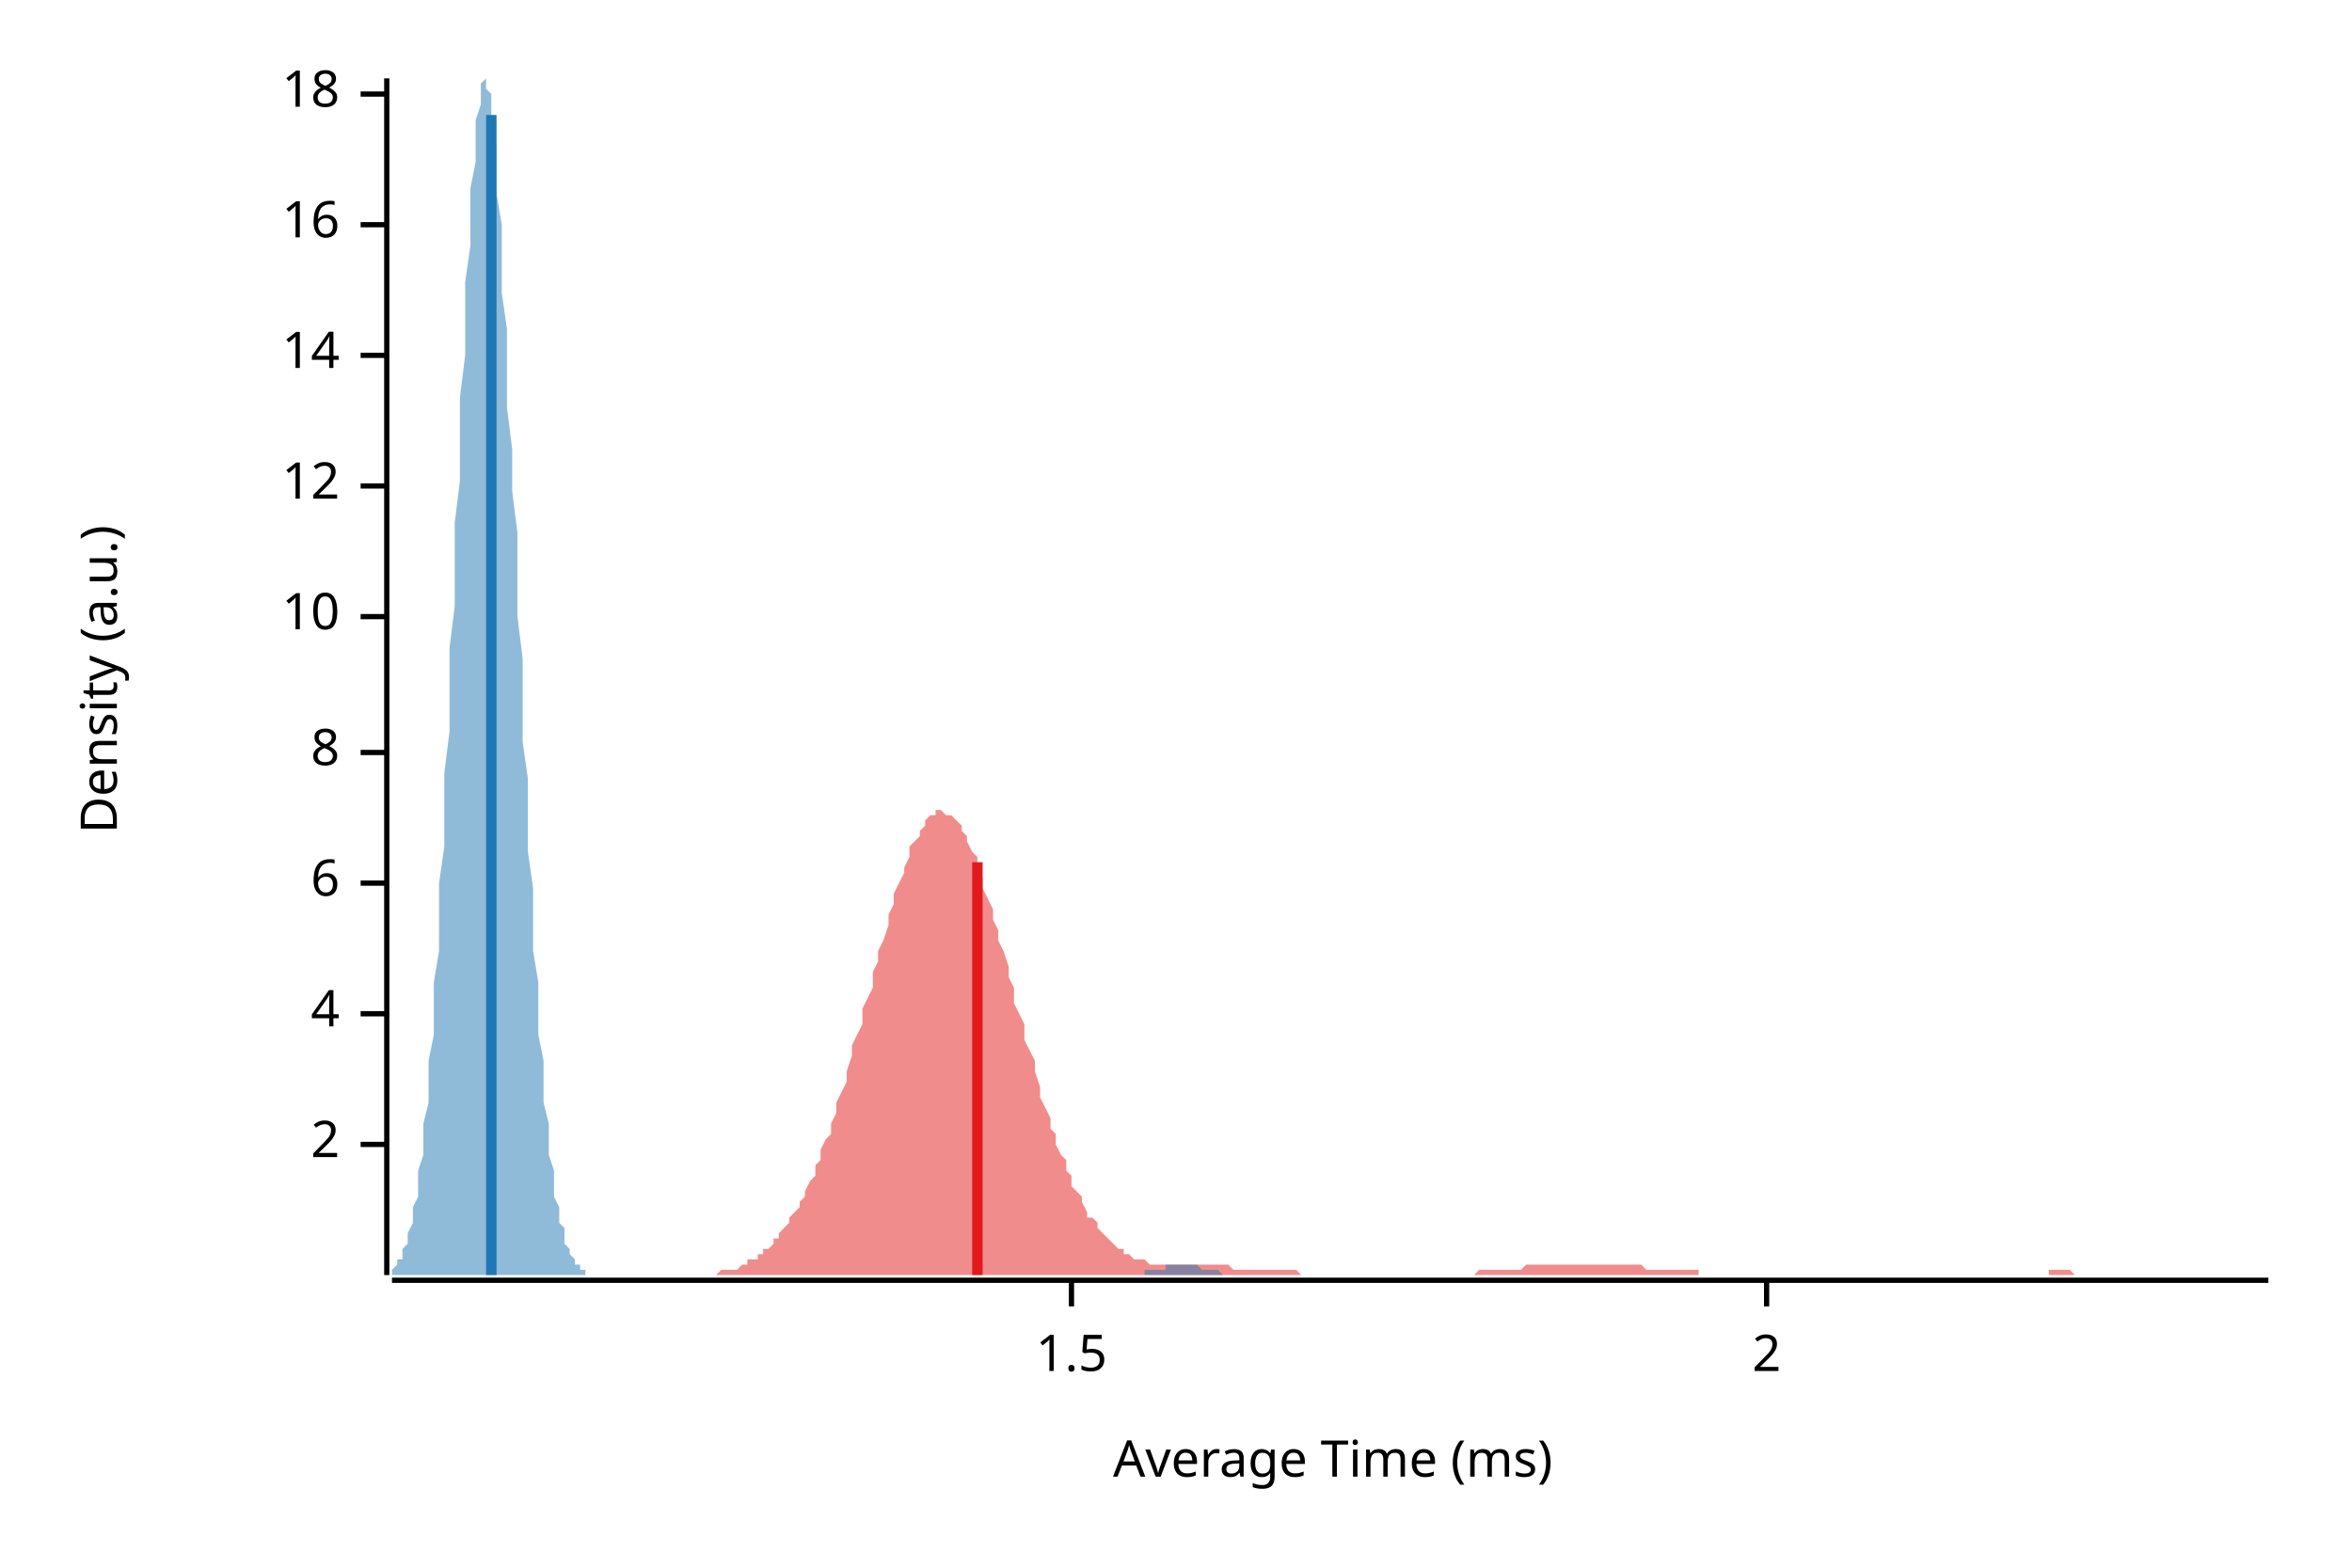
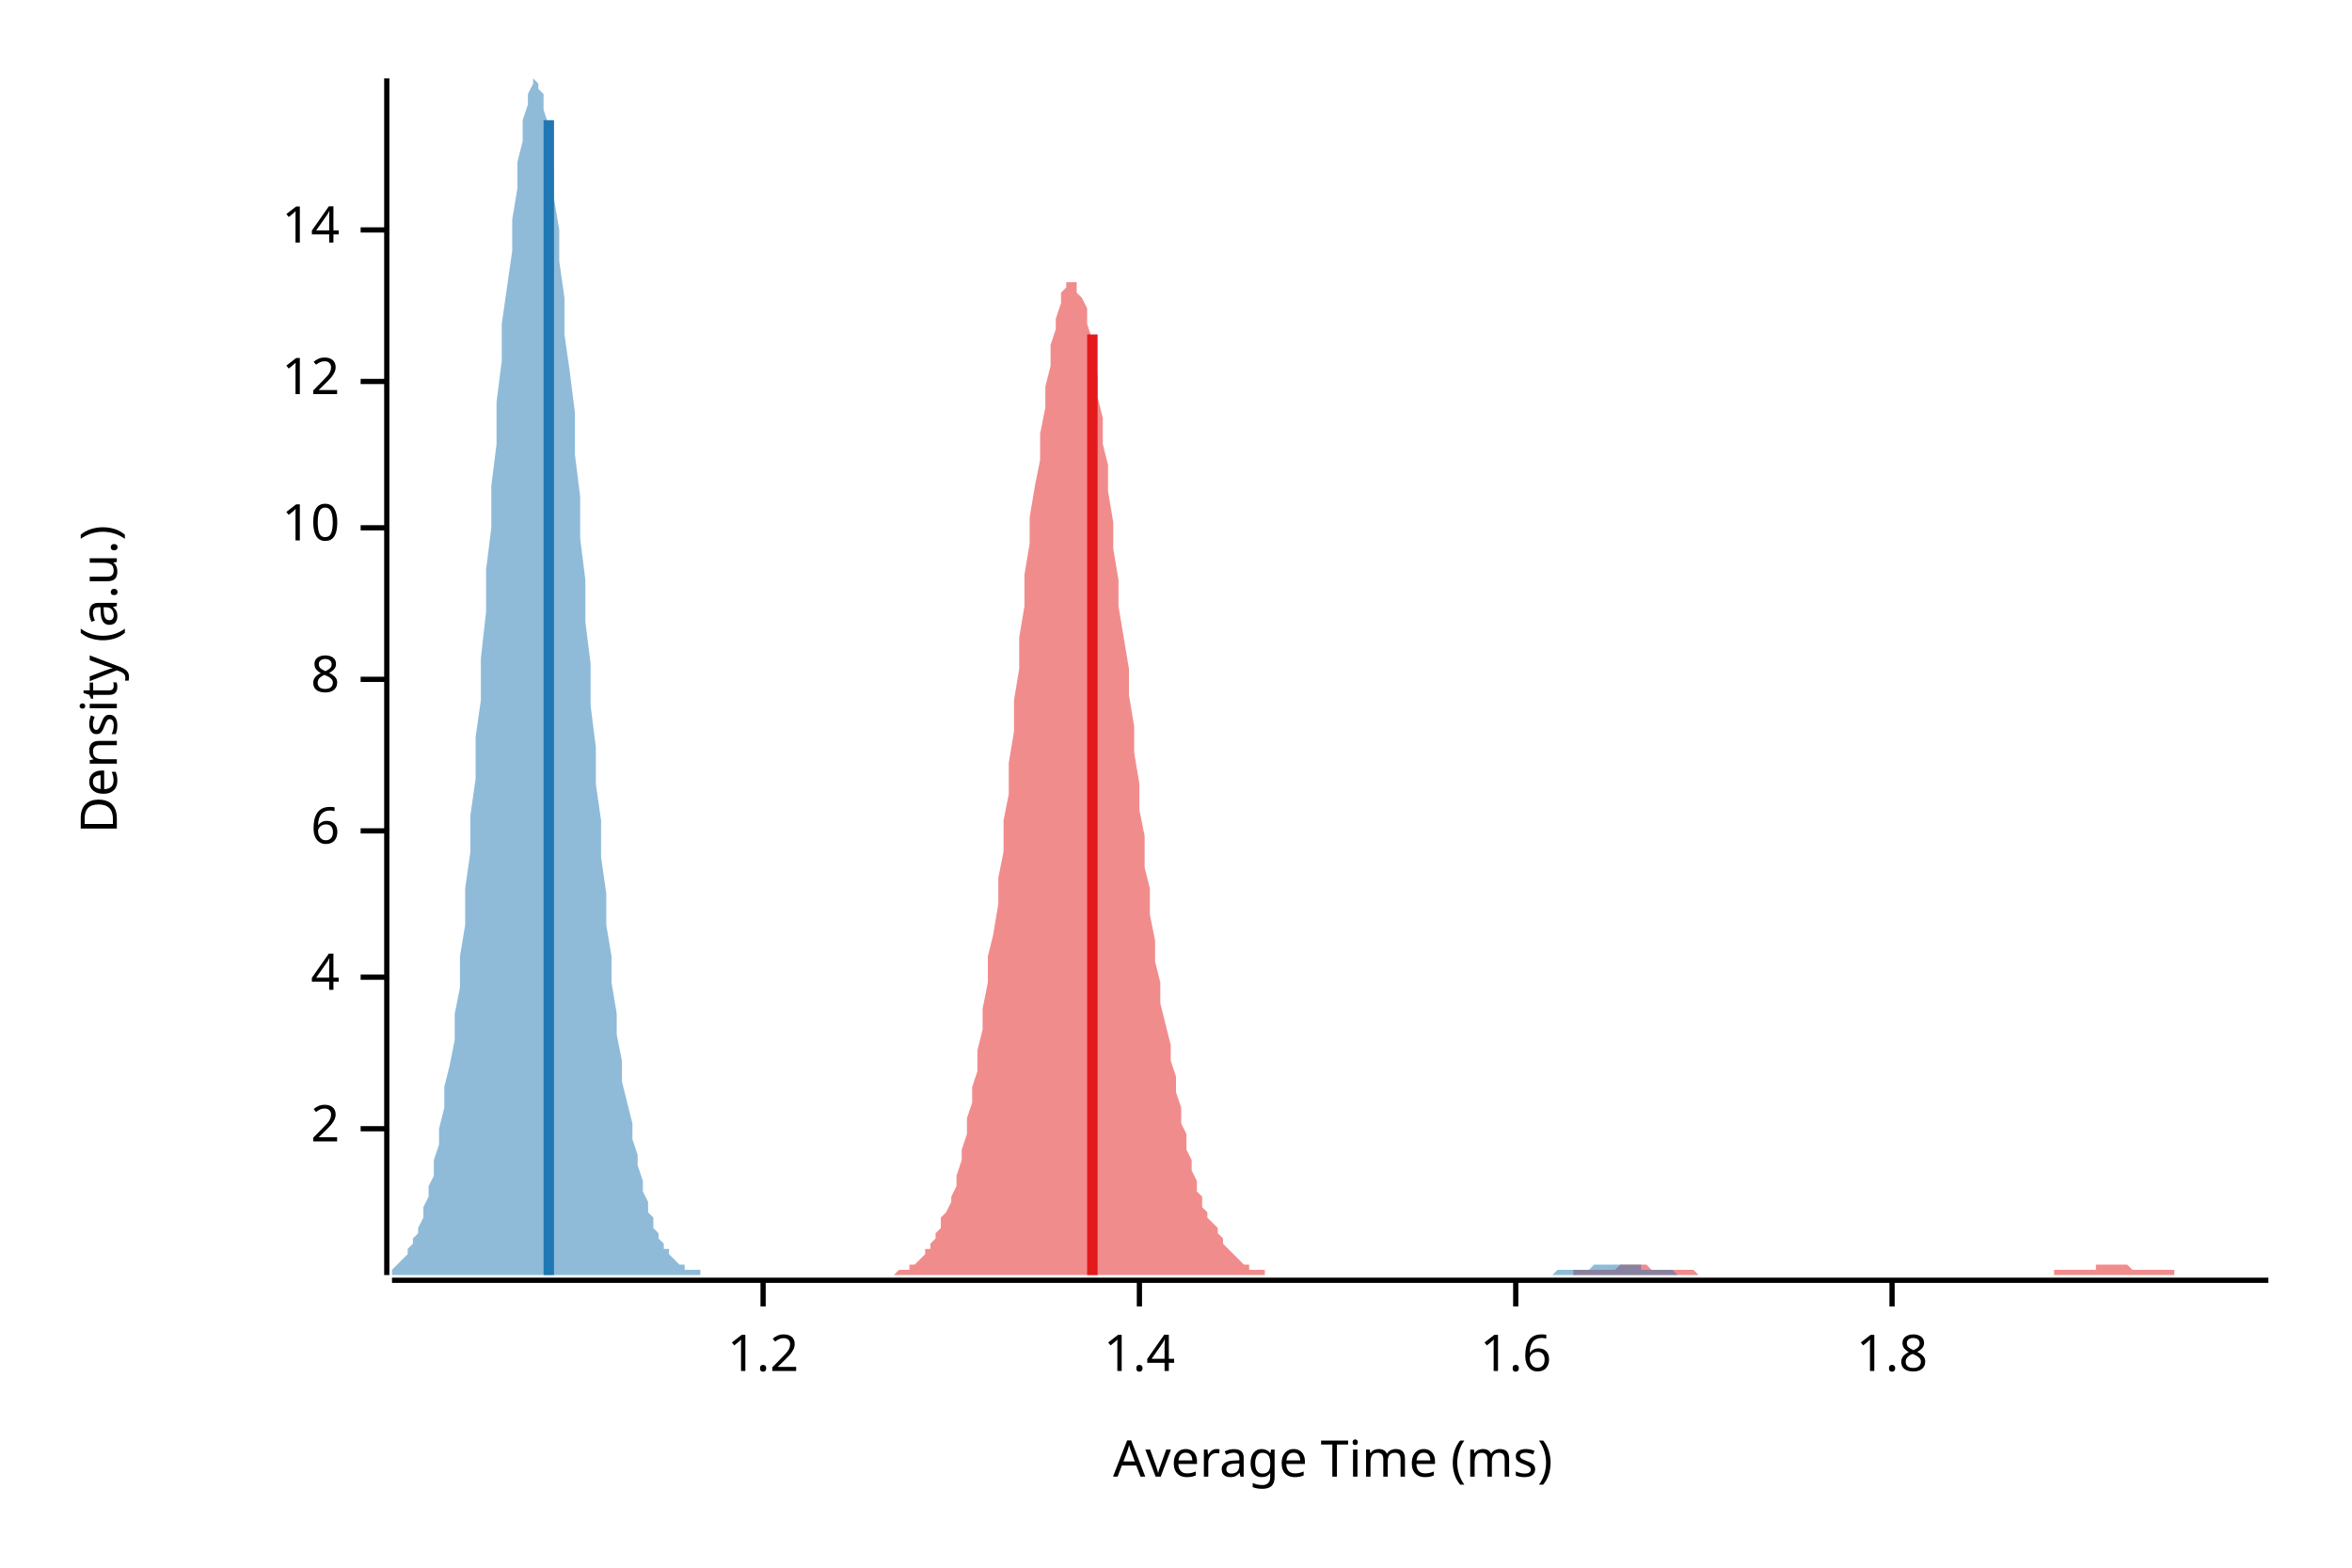
<svg xmlns="http://www.w3.org/2000/svg" width="450" height="300" viewBox="0 0 450 300">
  <text x="15" y="130" dy="0.76em" text-anchor="middle" font-family="sans-serif" font-size="9.677" opacity="1" fill="#000000" transform="rotate(270, 15, 130)">
Density (a.u.)
</text>
  <text x="255" y="285" dy="-0.5ex" text-anchor="middle" font-family="sans-serif" font-size="9.677" opacity="1" fill="#000000">
Average Time (ms)
</text>
  <polyline fill="none" opacity="1" stroke="#000000" stroke-width="1" points="74,15 74,244 " />
-   <text x="65" y="219" dy="0.5ex" text-anchor="end" font-family="sans-serif" font-size="9.677" opacity="1" fill="#000000">
+   <text x="65" y="216" dy="0.5ex" text-anchor="end" font-family="sans-serif" font-size="9.677" opacity="1" fill="#000000">
2
</text>
-   <polyline fill="none" opacity="1" stroke="#000000" stroke-width="1" points="69,219 74,219 " />
-   <text x="65" y="194" dy="0.5ex" text-anchor="end" font-family="sans-serif" font-size="9.677" opacity="1" fill="#000000">
+   <polyline fill="none" opacity="1" stroke="#000000" stroke-width="1" points="69,216 74,216 " />
+   <text x="65" y="187" dy="0.5ex" text-anchor="end" font-family="sans-serif" font-size="9.677" opacity="1" fill="#000000">
4
</text>
-   <polyline fill="none" opacity="1" stroke="#000000" stroke-width="1" points="69,194 74,194 " />
-   <text x="65" y="169" dy="0.5ex" text-anchor="end" font-family="sans-serif" font-size="9.677" opacity="1" fill="#000000">
+   <polyline fill="none" opacity="1" stroke="#000000" stroke-width="1" points="69,187 74,187 " />
+   <text x="65" y="159" dy="0.5ex" text-anchor="end" font-family="sans-serif" font-size="9.677" opacity="1" fill="#000000">
6
</text>
-   <polyline fill="none" opacity="1" stroke="#000000" stroke-width="1" points="69,169 74,169 " />
-   <text x="65" y="144" dy="0.5ex" text-anchor="end" font-family="sans-serif" font-size="9.677" opacity="1" fill="#000000">
+   <polyline fill="none" opacity="1" stroke="#000000" stroke-width="1" points="69,159 74,159 " />
+   <text x="65" y="130" dy="0.5ex" text-anchor="end" font-family="sans-serif" font-size="9.677" opacity="1" fill="#000000">
8
</text>
-   <polyline fill="none" opacity="1" stroke="#000000" stroke-width="1" points="69,144 74,144 " />
-   <text x="65" y="118" dy="0.5ex" text-anchor="end" font-family="sans-serif" font-size="9.677" opacity="1" fill="#000000">
+   <polyline fill="none" opacity="1" stroke="#000000" stroke-width="1" points="69,130 74,130 " />
+   <text x="65" y="101" dy="0.5ex" text-anchor="end" font-family="sans-serif" font-size="9.677" opacity="1" fill="#000000">
10
</text>
-   <polyline fill="none" opacity="1" stroke="#000000" stroke-width="1" points="69,118 74,118 " />
-   <text x="65" y="93" dy="0.5ex" text-anchor="end" font-family="sans-serif" font-size="9.677" opacity="1" fill="#000000">
+   <polyline fill="none" opacity="1" stroke="#000000" stroke-width="1" points="69,101 74,101 " />
+   <text x="65" y="73" dy="0.5ex" text-anchor="end" font-family="sans-serif" font-size="9.677" opacity="1" fill="#000000">
12
</text>
-   <polyline fill="none" opacity="1" stroke="#000000" stroke-width="1" points="69,93 74,93 " />
-   <text x="65" y="68" dy="0.5ex" text-anchor="end" font-family="sans-serif" font-size="9.677" opacity="1" fill="#000000">
+   <polyline fill="none" opacity="1" stroke="#000000" stroke-width="1" points="69,73 74,73 " />
+   <text x="65" y="44" dy="0.5ex" text-anchor="end" font-family="sans-serif" font-size="9.677" opacity="1" fill="#000000">
14
</text>
-   <polyline fill="none" opacity="1" stroke="#000000" stroke-width="1" points="69,68 74,68 " />
-   <text x="65" y="43" dy="0.5ex" text-anchor="end" font-family="sans-serif" font-size="9.677" opacity="1" fill="#000000">
- 16
+   <polyline fill="none" opacity="1" stroke="#000000" stroke-width="1" points="69,44 74,44 " />
+   <polyline fill="none" opacity="1" stroke="#000000" stroke-width="1" points="75,245 434,245 " />
+   <text x="146" y="255" dy="0.76em" text-anchor="middle" font-family="sans-serif" font-size="9.677" opacity="1" fill="#000000">
+ 1.2
</text>
-   <polyline fill="none" opacity="1" stroke="#000000" stroke-width="1" points="69,43 74,43 " />
-   <text x="65" y="18" dy="0.5ex" text-anchor="end" font-family="sans-serif" font-size="9.677" opacity="1" fill="#000000">
- 18
+   <polyline fill="none" opacity="1" stroke="#000000" stroke-width="1" points="146,245 146,250 " />
+   <text x="218" y="255" dy="0.76em" text-anchor="middle" font-family="sans-serif" font-size="9.677" opacity="1" fill="#000000">
+ 1.4
</text>
-   <polyline fill="none" opacity="1" stroke="#000000" stroke-width="1" points="69,18 74,18 " />
-   <polyline fill="none" opacity="1" stroke="#000000" stroke-width="1" points="75,245 434,245 " />
-   <text x="205" y="255" dy="0.76em" text-anchor="middle" font-family="sans-serif" font-size="9.677" opacity="1" fill="#000000">
- 1.5
+   <polyline fill="none" opacity="1" stroke="#000000" stroke-width="1" points="218,245 218,250 " />
+   <text x="290" y="255" dy="0.76em" text-anchor="middle" font-family="sans-serif" font-size="9.677" opacity="1" fill="#000000">
+ 1.6
</text>
-   <polyline fill="none" opacity="1" stroke="#000000" stroke-width="1" points="205,245 205,250 " />
-   <text x="338" y="255" dy="0.76em" text-anchor="middle" font-family="sans-serif" font-size="9.677" opacity="1" fill="#000000">
- 2
+   <polyline fill="none" opacity="1" stroke="#000000" stroke-width="1" points="290,245 290,250 " />
+   <text x="362" y="255" dy="0.76em" text-anchor="middle" font-family="sans-serif" font-size="9.677" opacity="1" fill="#000000">
+ 1.8
</text>
-   <polyline fill="none" opacity="1" stroke="#000000" stroke-width="1" points="338,245 338,250 " />
-   <polygon opacity="0.5" fill="#E31A1C" points="130,244 131,244 131,244 132,244 132,244 133,244 134,244 134,244 135,244 135,244 136,244 137,244 137,244 138,243 139,243 139,243 140,243 140,243 141,243 142,242 142,242 143,242 143,241 144,241 145,241 145,240 146,240 146,239 147,239 148,238 148,237 149,237 149,236 150,235 151,234 151,233 152,232 153,231 153,230 154,229 154,228 155,226 156,225 156,223 157,222 157,220 158,218 159,217 159,215 160,213 160,211 161,209 162,207 162,205 163,202 163,200 164,198 165,196 165,193 166,191 167,189 167,186 168,184 168,182 169,180 170,177 170,175 171,173 171,171 172,169 173,167 173,166 174,164 174,162 175,161 176,160 176,159 177,158 177,157 178,156 179,156 179,155 180,155 180,155 181,156 182,156 182,156 183,157 184,158 184,159 185,160 185,161 186,163 187,164 187,166 188,168 188,170 189,172 190,174 190,176 191,178 191,180 192,182 193,185 193,187 194,189 194,192 195,194 196,196 196,199 197,201 198,203 198,205 199,208 199,210 200,212 201,214 201,216 202,217 202,219 203,221 204,222 204,224 205,225 205,227 206,228 207,229 207,230 208,232 208,233 209,233 210,234 210,235 211,236 212,237 212,237 213,238 213,238 214,239 215,239 215,240 216,240 216,240 217,241 218,241 218,241 219,241 219,241 220,242 221,242 221,242 222,242 222,242 223,242 224,242 224,242 225,242 226,242 226,242 227,242 227,242 228,242 229,242 229,242 230,242 230,242 231,242 232,242 232,242 233,242 233,242 234,242 235,242 235,242 236,243 236,243 237,243 238,243 238,243 239,243 239,243 240,243 241,243 241,243 242,243 243,243 243,243 244,243 244,243 245,243 246,243 246,243 247,243 247,243 248,243 249,244 249,244 250,244 250,244 251,244 252,244 252,244 253,244 253,244 254,244 255,244 255,244 256,244 257,244 257,244 258,244 258,244 259,244 260,244 260,244 261,244 261,244 262,244 263,244 263,244 264,244 264,244 265,244 266,244 266,244 267,244 267,244 268,244 269,244 269,244 270,244 271,244 271,244 272,244 272,244 273,244 274,244 274,244 275,244 275,244 276,244 277,244 277,244 278,244 278,244 279,244 280,244 280,244 281,244 281,244 282,244 283,243 283,243 284,243 284,243 285,243 286,243 286,243 287,243 288,243 288,243 289,243 289,243 290,243 291,243 291,243 292,242 292,242 293,242 294,242 294,242 295,242 295,242 296,242 297,242 297,242 298,242 298,242 299,242 300,242 300,242 301,242 302,242 302,242 303,242 303,242 304,242 305,242 305,242 306,242 306,242 307,242 308,242 308,242 309,242 309,242 310,242 311,242 311,242 312,242 312,242 313,242 314,242 314,242 315,243 316,243 316,243 317,243 317,243 318,243 319,243 319,243 320,243 320,243 321,243 322,243 322,243 323,243 323,243 324,243 325,243 325,244 326,244 326,244 327,244 328,244 328,244 329,244 330,244 330,244 331,244 331,244 332,244 333,244 333,244 334,244 334,244 335,244 336,244 336,244 337,244 337,244 338,244 339,244 339,244 340,244 340,244 341,244 342,244 342,244 343,244 343,244 344,244 345,244 345,244 346,244 347,244 347,244 348,244 348,244 349,244 350,244 350,244 351,244 351,244 352,244 353,244 353,244 354,244 354,244 355,244 356,244 356,244 357,244 357,244 358,244 359,244 359,244 360,244 361,244 361,244 362,244 362,244 363,244 364,244 364,244 365,244 365,244 366,244 367,244 367,244 368,244 368,244 369,244 370,244 370,244 371,244 371,244 372,244 373,244 373,244 374,244 375,244 375,244 376,244 376,244 377,244 378,244 378,244 379,244 379,244 380,244 381,244 381,244 382,244 382,244 383,244 384,244 384,244 385,244 385,244 386,244 387,244 387,244 388,244 388,244 389,244 390,244 390,244 391,244 392,244 392,243 393,243 393,243 394,243 395,243 395,243 396,243 396,243 397,244 398,244 398,244 399,244 399,244 400,244 401,244 401,244 402,244 402,244 403,244 404,244 404,244 405,244 406,244 406,244 407,244 407,244 408,244 409,244 409,244 410,244 410,244 411,244 412,244 412,244 413,244 413,244 414,244 415,244 415,244 416,244 416,244 417,244 418,244 418,244 419,244 420,244 420,244 421,244 421,244 422,244 423,244 423,244 424,244 424,244 425,244 426,244 426,244 427,244 427,244 428,244 429,244 429,244 430,244 430,244 431,244 432,244 432,244 433,244 434,244 434,244 130,244 " />
-   <polygon opacity="0.5" fill="#1F78B4" points="75,243 75,243 75,243 76,242 76,242 76,241 77,241 77,240 77,239 78,238 78,237 78,236 79,234 79,233 79,231 80,229 80,227 80,224 81,221 81,218 81,215 82,211 82,207 82,203 83,198 83,193 83,188 84,182 84,176 84,169 85,162 85,155 85,148 86,140 86,132 86,124 87,116 87,108 87,100 88,92 88,84 88,76 89,68 89,61 89,54 90,47 90,41 90,36 91,31 91,26 91,23 92,20 92,18 92,16 93,15 93,16 93,17 94,18 94,21 94,24 95,28 95,32 95,37 96,43 96,49 96,56 97,63 97,71 97,78 98,86 98,94 99,102 99,110 99,118 100,126 100,134 100,142 101,149 101,157 101,163 102,170 102,176 102,182 103,188 103,193 103,198 104,203 104,207 104,211 105,215 105,218 105,221 106,224 106,226 106,229 107,231 107,232 107,234 108,235 108,237 108,238 109,239 109,240 109,240 110,241 110,242 110,242 111,242 111,243 111,243 112,243 112,243 112,244 113,244 113,244 113,244 114,244 114,244 114,244 115,244 115,244 115,244 116,244 116,244 116,244 117,244 117,244 117,244 118,244 118,244 118,244 119,244 119,244 119,244 120,244 120,244 120,244 121,244 121,244 121,244 122,244 122,244 123,244 123,244 123,244 124,244 124,244 124,244 125,244 125,244 125,244 126,244 126,244 126,244 127,244 127,244 127,244 128,244 128,244 128,244 129,244 129,244 129,244 130,244 130,244 130,244 131,244 131,244 131,244 132,244 132,244 132,244 133,244 133,244 133,244 134,244 134,244 134,244 135,244 135,244 135,244 136,244 136,244 136,244 137,244 137,244 137,244 138,244 138,244 138,244 139,244 139,244 139,244 140,244 140,244 140,244 141,244 141,244 141,244 142,244 142,244 142,244 143,244 143,244 143,244 144,244 144,244 144,244 145,244 145,244 146,244 146,244 146,244 147,244 147,244 147,244 148,244 148,244 148,244 149,244 149,244 149,244 150,244 150,244 150,244 151,244 151,244 151,244 152,244 152,244 152,244 153,244 153,244 153,244 154,244 154,244 154,244 155,244 155,244 155,244 156,244 156,244 156,244 157,244 157,244 157,244 158,244 158,244 158,244 159,244 159,244 159,244 160,244 160,244 160,244 161,244 161,244 161,244 162,244 162,244 162,244 163,244 163,244 163,244 164,244 164,244 164,244 165,244 165,244 165,244 166,244 166,244 166,244 167,244 167,244 167,244 168,244 168,244 168,244 169,244 169,244 170,244 170,244 170,244 171,244 171,244 171,244 172,244 172,244 172,244 173,244 173,244 173,244 174,244 174,244 174,244 175,244 175,244 175,244 176,244 176,244 176,244 177,244 177,244 177,244 178,244 178,244 178,244 179,244 179,244 179,244 180,244 180,244 180,244 181,244 181,244 181,244 182,244 182,244 182,244 183,244 183,244 183,244 184,244 184,244 184,244 185,244 185,244 185,244 186,244 186,244 186,244 187,244 187,244 187,244 188,244 188,244 188,244 189,244 189,244 189,244 190,244 190,244 190,244 191,244 191,244 191,244 192,244 192,244 193,244 193,244 193,244 194,244 194,244 194,244 195,244 195,244 195,244 196,244 196,244 196,244 197,244 197,244 197,244 198,244 198,244 198,244 199,244 199,244 199,244 200,244 200,244 200,244 201,244 201,244 201,244 202,244 202,244 202,244 203,244 203,244 203,244 204,244 204,244 204,244 205,244 205,244 205,244 206,244 206,244 206,244 207,244 207,244 207,244 208,244 208,244 208,244 209,244 209,244 209,244 210,244 210,244 210,244 211,244 211,244 211,244 212,244 212,244 212,244 213,244 213,244 213,244 214,244 214,244 214,244 215,244 215,244 215,244 216,244 216,244 217,244 217,244 217,244 218,244 218,244 218,244 219,244 219,243 219,243 220,243 220,243 220,243 221,243 221,243 221,243 222,243 222,243 222,243 223,243 223,243 223,242 224,242 224,242 224,242 225,242 225,242 225,242 226,242 226,242 226,242 227,242 227,242 227,242 228,242 228,242 228,242 229,242 229,242 229,242 230,243 230,243 230,243 231,243 231,243 231,243 232,243 232,243 232,243 233,243 233,243 233,243 234,244 234,244 234,244 235,244 235,244 235,244 236,244 236,244 236,244 237,244 237,244 237,244 238,244 238,244 238,244 239,244 239,244 240,244 240,244 240,244 241,244 241,244 241,244 242,244 242,244 242,244 243,244 243,244 243,244 243,244 75,244 " />
-   <polyline fill="none" opacity="1" stroke="#E31A1C" stroke-width="2" points="187,244 187,165 " />
-   <polyline fill="none" opacity="1" stroke="#1F78B4" stroke-width="2" points="94,244 94,22 " />
+   <polyline fill="none" opacity="1" stroke="#000000" stroke-width="1" points="362,245 362,250 " />
+   <polygon opacity="0.5" fill="#E31A1C" points="168,244 169,244 169,244 170,244 170,244 171,244 171,244 172,243 172,243 173,243 174,243 174,242 175,242 175,242 176,241 176,241 177,240 177,239 178,239 178,238 179,237 179,236 180,235 180,233 181,232 182,230 182,229 183,227 183,225 184,222 184,220 185,217 185,214 186,211 186,208 187,205 187,201 188,197 188,193 189,188 189,183 190,179 191,173 191,168 192,163 192,157 193,152 193,146 194,140 194,134 195,128 195,122 196,116 196,110 197,104 197,99 198,93 199,88 199,83 200,78 200,74 201,70 201,66 202,63 202,61 203,58 203,56 204,55 204,54 205,54 205,54 206,54 206,56 207,57 208,59 208,62 209,65 209,68 210,72 210,76 211,80 211,85 212,89 212,94 213,100 213,105 214,111 214,116 215,122 216,128 216,133 217,139 217,144 218,150 218,155 219,160 219,166 220,170 220,175 221,180 221,184 222,188 222,192 223,196 224,200 224,203 225,206 225,209 226,212 226,215 227,217 227,220 228,222 228,224 229,226 229,228 230,229 230,231 231,232 231,233 232,234 233,235 233,236 234,237 234,238 235,239 235,239 236,240 236,240 237,241 237,241 238,242 238,242 239,242 239,243 240,243 241,243 241,243 242,243 242,244 243,244 243,244 244,244 244,244 245,244 245,244 246,244 246,244 247,244 247,244 248,244 248,244 249,244 250,244 250,244 251,244 251,244 252,244 252,244 253,244 253,244 254,244 254,244 255,244 255,244 256,244 256,244 257,244 258,244 258,244 259,244 259,244 260,244 260,244 261,244 261,244 262,244 262,244 263,244 263,244 264,244 264,244 265,244 266,244 266,244 267,244 267,244 268,244 268,244 269,244 269,244 270,244 270,244 271,244 271,244 272,244 272,244 273,244 273,244 274,244 275,244 275,244 276,244 276,244 277,244 277,244 278,244 278,244 279,244 279,244 280,244 280,244 281,244 281,244 282,244 283,244 283,244 284,244 284,244 285,244 285,244 286,244 286,244 287,244 287,244 288,244 288,244 289,244 289,244 290,244 290,244 291,244 292,244 292,244 293,244 293,244 294,244 294,244 295,244 295,244 296,244 296,244 297,244 297,244 298,244 298,244 299,244 300,244 300,244 301,244 301,243 302,243 302,243 303,243 303,243 304,243 304,243 305,243 305,243 306,243 306,243 307,243 308,243 308,243 309,243 309,243 310,242 310,242 311,242 311,242 312,242 312,242 313,242 313,242 314,242 314,242 315,242 315,242 316,243 317,243 317,243 318,243 318,243 319,243 319,243 320,243 320,243 321,243 321,243 322,243 322,243 323,243 323,243 324,243 325,244 325,244 326,244 326,244 327,244 327,244 328,244 328,244 329,244 329,244 330,244 330,244 331,244 331,244 332,244 332,244 333,244 334,244 334,244 335,244 335,244 336,244 336,244 337,244 337,244 338,244 338,244 339,244 339,244 340,244 340,244 341,244 342,244 342,244 343,244 343,244 344,244 344,244 345,244 345,244 346,244 346,244 347,244 347,244 348,244 348,244 349,244 350,244 350,244 351,244 351,244 352,244 352,244 353,244 353,244 354,244 354,244 355,244 355,244 356,244 356,244 357,244 357,244 358,244 359,244 359,244 360,244 360,244 361,244 361,244 362,244 362,244 363,244 363,244 364,244 364,244 365,244 365,244 366,244 367,244 367,244 368,244 368,244 369,244 369,244 370,244 370,244 371,244 371,244 372,244 372,244 373,244 373,244 374,244 374,244 375,244 376,244 376,244 377,244 377,244 378,244 378,244 379,244 379,244 380,244 380,244 381,244 381,244 382,244 382,244 383,244 384,244 384,244 385,244 385,244 386,244 386,244 387,244 387,244 388,244 388,244 389,244 389,244 390,244 390,244 391,244 392,244 392,244 393,244 393,243 394,243 394,243 395,243 395,243 396,243 396,243 397,243 397,243 398,243 398,243 399,243 399,243 400,243 401,243 401,242 402,242 402,242 403,242 403,242 404,242 404,242 405,242 405,242 406,242 406,242 407,242 407,242 408,243 409,243 409,243 410,243 410,243 411,243 411,243 412,243 412,243 413,243 413,243 414,243 414,243 415,243 415,243 416,243 416,244 417,244 418,244 418,244 419,244 419,244 420,244 420,244 421,244 421,244 422,244 422,244 423,244 423,244 424,244 424,244 425,244 426,244 426,244 427,244 427,244 428,244 428,244 429,244 429,244 430,244 430,244 431,244 431,244 432,244 432,244 433,244 434,244 434,244 168,244 " />
+   <polygon opacity="0.5" fill="#1F78B4" points="75,243 75,243 76,242 76,242 77,241 77,241 78,240 78,239 79,238 79,237 80,236 80,235 81,233 81,231 82,229 82,227 83,225 83,222 84,219 84,216 85,212 85,208 86,204 87,199 87,194 88,189 88,183 89,177 89,170 90,163 90,156 91,149 91,141 92,134 92,126 93,117 93,109 94,101 94,93 95,85 95,77 96,69 96,62 97,55 98,48 98,42 99,36 99,31 100,27 100,23 101,20 101,18 102,16 102,15 103,16 103,17 104,18 104,21 105,24 105,28 106,33 106,38 107,44 107,50 108,57 108,64 109,71 110,79 110,87 111,95 111,103 112,111 112,119 113,127 113,135 114,143 114,150 115,157 115,164 116,171 116,177 117,183 117,188 118,194 118,198 119,203 119,207 120,211 121,215 121,218 122,221 122,223 123,226 123,228 124,230 124,232 125,233 125,235 126,236 126,237 127,238 127,239 128,239 128,240 129,241 129,241 130,242 130,242 131,242 131,243 132,243 133,243 133,243 134,243 134,244 135,244 135,244 136,244 136,244 137,244 137,244 138,244 138,244 139,244 139,244 140,244 140,244 141,244 141,244 142,244 142,244 143,244 144,244 144,244 145,244 145,244 146,244 146,244 147,244 147,244 148,244 148,244 149,244 149,244 150,244 150,244 151,244 151,244 152,244 152,244 153,244 153,244 154,244 154,244 155,244 156,244 156,244 157,244 157,244 158,244 158,244 159,244 159,244 160,244 160,244 161,244 161,244 162,244 162,244 163,244 163,244 164,244 164,244 165,244 165,244 166,244 167,244 167,244 168,244 168,244 169,244 169,244 170,244 170,244 171,244 171,244 172,244 172,244 173,244 173,244 174,244 174,244 175,244 175,244 176,244 176,244 177,244 177,244 178,244 179,244 179,244 180,244 180,244 181,244 181,244 182,244 182,244 183,244 183,244 184,244 184,244 185,244 185,244 186,244 186,244 187,244 187,244 188,244 188,244 189,244 190,244 190,244 191,244 191,244 192,244 192,244 193,244 193,244 194,244 194,244 195,244 195,244 196,244 196,244 197,244 197,244 198,244 198,244 199,244 199,244 200,244 200,244 201,244 202,244 202,244 203,244 203,244 204,244 204,244 205,244 205,244 206,244 206,244 207,244 207,244 208,244 208,244 209,244 209,244 210,244 210,244 211,244 211,244 212,244 213,244 213,244 214,244 214,244 215,244 215,244 216,244 216,244 217,244 217,244 218,244 218,244 219,244 219,244 220,244 220,244 221,244 221,244 222,244 222,244 223,244 223,244 224,244 225,244 225,244 226,244 226,244 227,244 227,244 228,244 228,244 229,244 229,244 230,244 230,244 231,244 231,244 232,244 232,244 233,244 233,244 234,244 234,244 235,244 236,244 236,244 237,244 237,244 238,244 238,244 239,244 239,244 240,244 240,244 241,244 241,244 242,244 242,244 243,244 243,244 244,244 244,244 245,244 245,244 246,244 246,244 247,244 248,244 248,244 249,244 249,244 250,244 250,244 251,244 251,244 252,244 252,244 253,244 253,244 254,244 254,244 255,244 255,244 256,244 256,244 257,244 257,244 258,244 259,244 259,244 260,244 260,244 261,244 261,244 262,244 262,244 263,244 263,244 264,244 264,244 265,244 265,244 266,244 266,244 267,244 267,244 268,244 268,244 269,244 269,244 270,244 271,244 271,244 272,244 272,244 273,244 273,244 274,244 274,244 275,244 275,244 276,244 276,244 277,244 277,244 278,244 278,244 279,244 279,244 280,244 280,244 281,244 282,244 282,244 283,244 283,244 284,244 284,244 285,244 285,244 286,244 286,244 287,244 287,244 288,244 288,244 289,244 289,244 290,244 290,244 291,244 291,244 292,244 292,244 293,244 294,244 294,244 295,244 295,244 296,244 296,244 297,244 297,244 298,243 298,243 299,243 299,243 300,243 300,243 301,243 301,243 302,243 302,243 303,243 303,243 304,243 305,242 305,242 306,242 306,242 307,242 307,242 308,242 308,242 309,242 309,242 310,242 310,242 311,242 311,242 312,242 312,242 313,242 313,242 314,242 314,243 315,243 315,243 316,243 317,243 317,243 318,243 318,243 319,243 319,243 320,243 320,243 321,244 321,244 322,244 322,244 323,244 323,244 324,244 324,244 325,244 325,244 326,244 326,244 327,244 328,244 328,244 329,244 329,244 330,244 330,244 331,244 331,244 332,244 332,244 333,244 333,244 334,244 334,244 335,244 335,244 335,244 75,244 " />
+   <polyline fill="none" opacity="1" stroke="#E31A1C" stroke-width="2" points="209,244 209,64 " />
+   <polyline fill="none" opacity="1" stroke="#1F78B4" stroke-width="2" points="105,244 105,23 " />
</svg>
